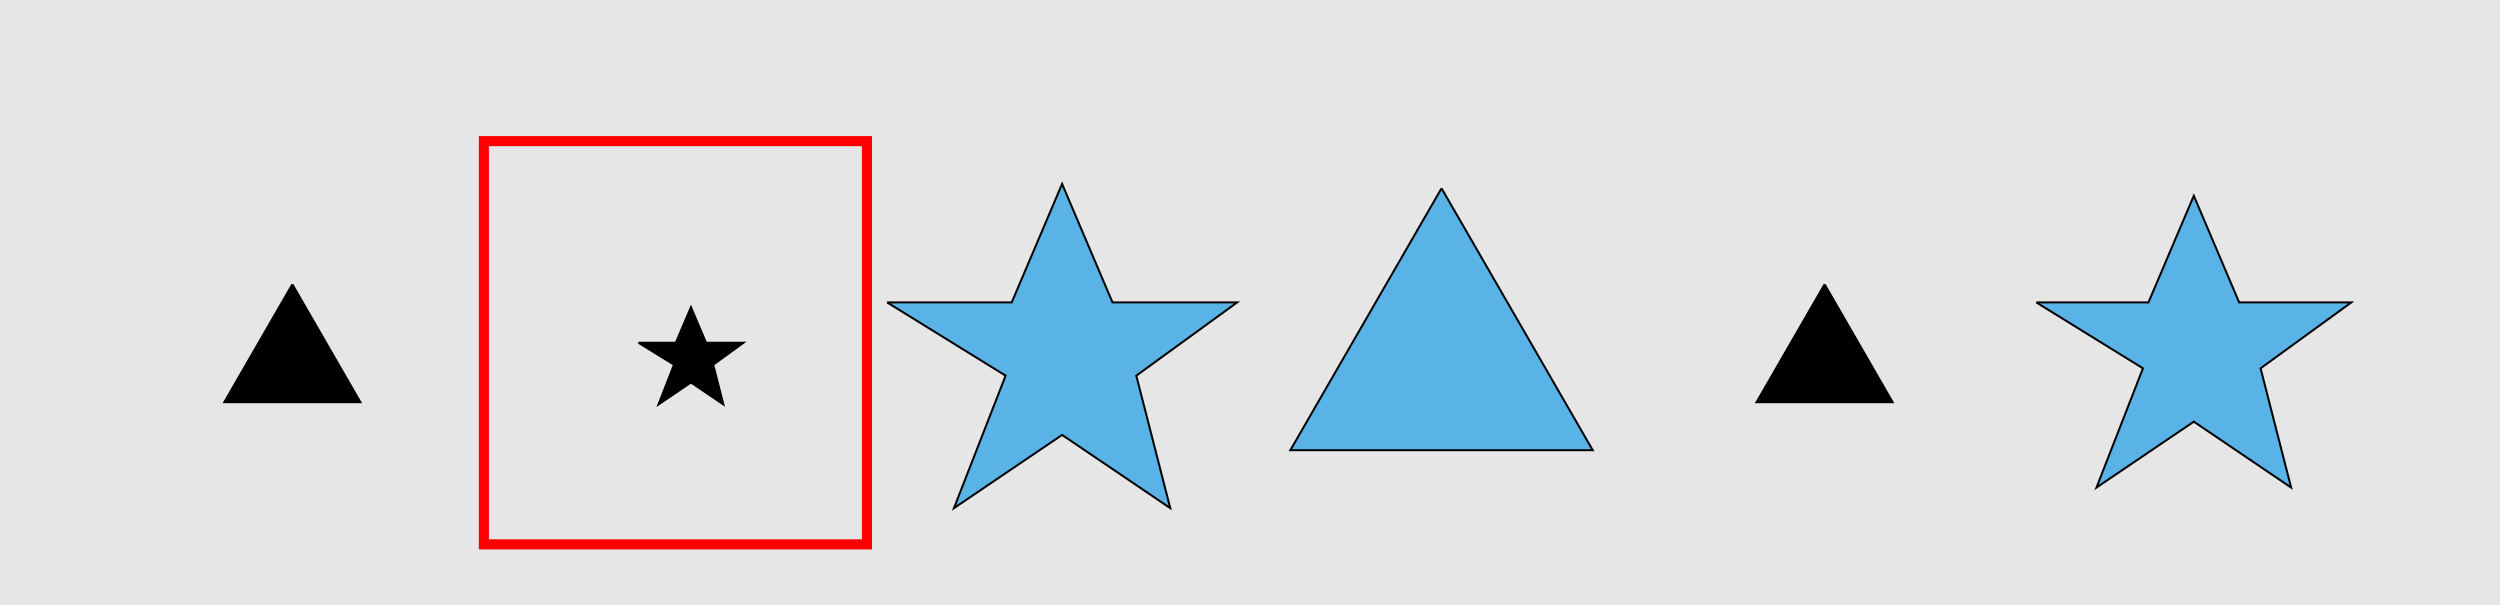
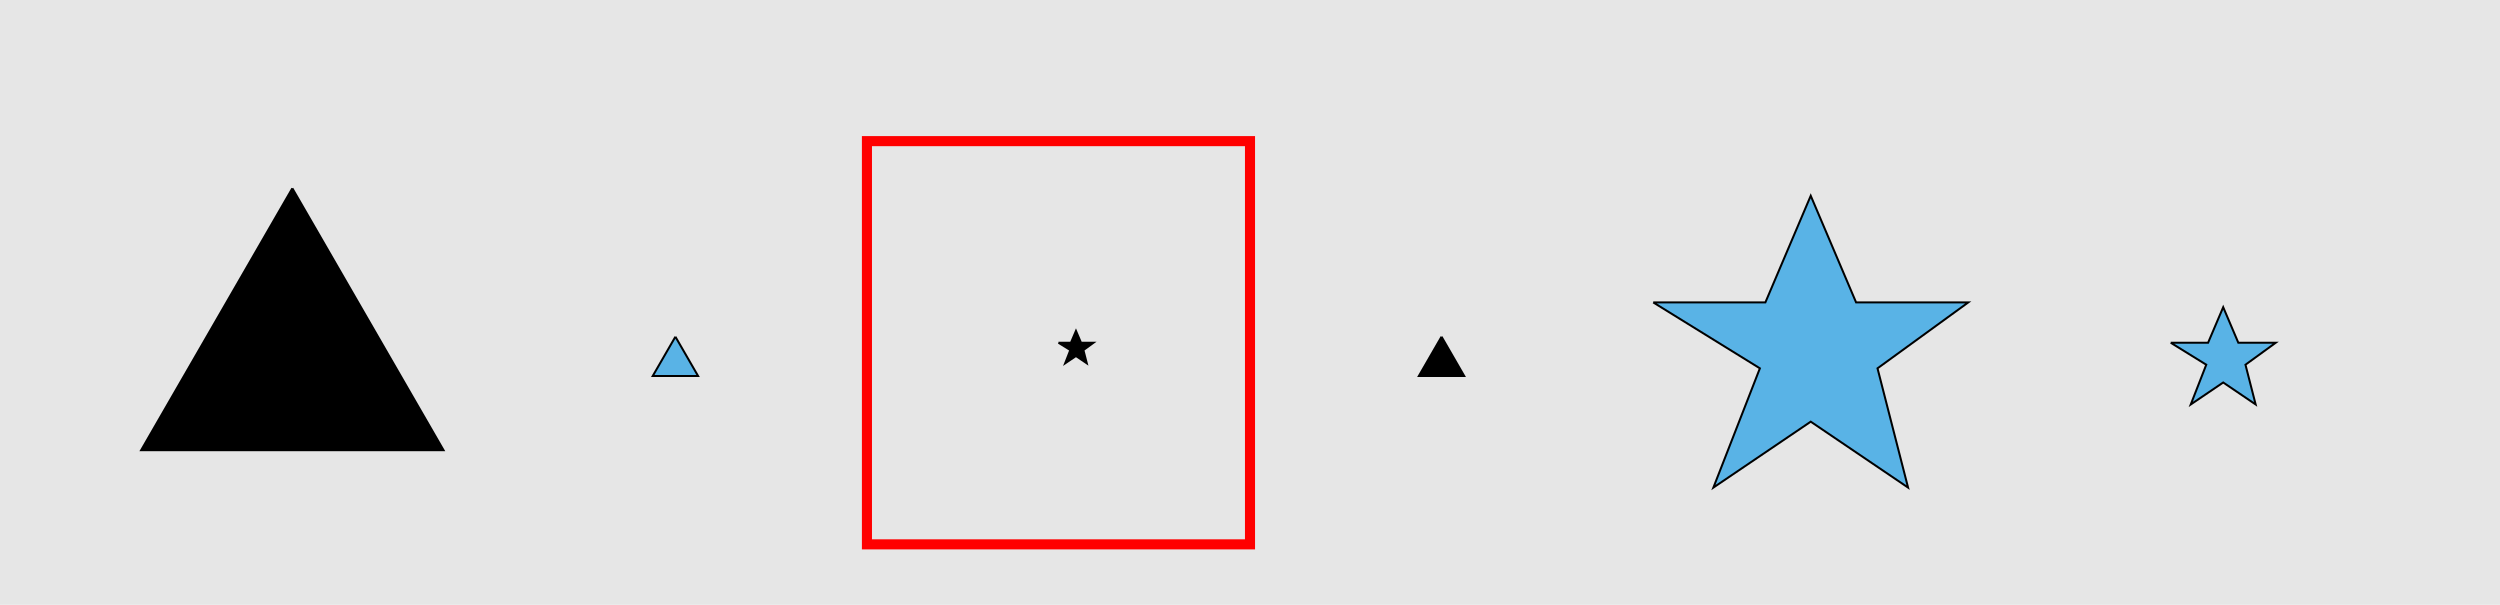
<svg xmlns="http://www.w3.org/2000/svg" width="1240pt" height="300pt" viewBox="0 0 1240 300" version="1.1">
-   <g id="surface2266">
+   <g id="surface2251">
    <rect x="0" y="0" width="1240" height="300" style="fill:rgb(90%,90%,90%);fill-opacity:1;stroke:none;" />
-     <path style="fill:none;stroke-width:5;stroke-linecap:butt;stroke-linejoin:miter;stroke:rgb(100%,0%,0%);stroke-opacity:1;stroke-miterlimit:10;" d="M 240 270 L 430 270 L 430 70 L 240 70 Z M 240 270 " />
-     <path style="fill-rule:nonzero;fill:rgb(0%,0%,0%);fill-opacity:1;stroke-width:1;stroke-linecap:butt;stroke-linejoin:miter;stroke:rgb(0%,0%,0%);stroke-opacity:1;stroke-miterlimit:10;" d="M 145 141.027 L 111.25 199.484 L 178.75 199.484 L 145 141.027 " />
-     <path style="fill-rule:nonzero;fill:rgb(0%,0%,0%);fill-opacity:1;stroke-width:1;stroke-linecap:butt;stroke-linejoin:miter;stroke:rgb(0%,0%,0%);stroke-opacity:1;stroke-miterlimit:10;" d="M 316.668 170 L 335.207 170 L 342.707 152.367 L 350.207 170 L 368.75 170 L 353.75 180.898 L 358.801 200.613 L 342.707 189.715 L 326.613 200.613 L 334.301 180.898 L 316.668 170 " />
-     <path style="fill-rule:nonzero;fill:rgb(35%,70%,90%);fill-opacity:1;stroke-width:1;stroke-linecap:butt;stroke-linejoin:miter;stroke:rgb(0%,0%,0%);stroke-opacity:1;stroke-miterlimit:10;" d="M 440 150 L 501.805 150 L 526.805 91.223 L 551.805 150 L 613.605 150 L 563.605 186.328 L 580.449 252.043 L 526.805 215.715 L 473.156 252.043 L 498.777 186.328 L 440 150 " />
-     <path style="fill-rule:nonzero;fill:rgb(35%,70%,90%);fill-opacity:1;stroke-width:1;stroke-linecap:butt;stroke-linejoin:miter;stroke:rgb(0%,0%,0%);stroke-opacity:1;stroke-miterlimit:10;" d="M 715 93.398 L 640 223.301 L 790 223.301 L 715 93.398 " />
-     <path style="fill-rule:nonzero;fill:rgb(0%,0%,0%);fill-opacity:1;stroke-width:1;stroke-linecap:butt;stroke-linejoin:miter;stroke:rgb(0%,0%,0%);stroke-opacity:1;stroke-miterlimit:10;" d="M 905 141.027 L 871.25 199.484 L 938.75 199.484 L 905 141.027 " />
-     <path style="fill-rule:nonzero;fill:rgb(35%,70%,90%);fill-opacity:1;stroke-width:1;stroke-linecap:butt;stroke-linejoin:miter;stroke:rgb(0%,0%,0%);stroke-opacity:1;stroke-miterlimit:10;" d="M 1010 150 L 1065.625 150 L 1088.125 97.098 L 1110.625 150 L 1166.246 150 L 1121.246 182.695 L 1136.406 241.84 L 1088.125 209.145 L 1039.84 241.84 L 1062.902 182.695 L 1010 150 " />
+     <path style="fill:none;stroke-width:5;stroke-linecap:butt;stroke-linejoin:miter;stroke:rgb(100%,0%,0%);stroke-opacity:1;stroke-miterlimit:10;" d="M 430 270 L 620 270 L 620 70 L 430 70 Z M 430 270 " />
+     <path style="fill-rule:nonzero;fill:rgb(0%,0%,0%);fill-opacity:1;stroke-width:1;stroke-linecap:butt;stroke-linejoin:miter;stroke:rgb(0%,0%,0%);stroke-opacity:1;stroke-miterlimit:10;" d="M 145 93.398 L 70 223.301 L 220 223.301 L 145 93.398 " />
+     <path style="fill-rule:nonzero;fill:rgb(35%,70%,90%);fill-opacity:1;stroke-width:1;stroke-linecap:butt;stroke-linejoin:miter;stroke:rgb(0%,0%,0%);stroke-opacity:1;stroke-miterlimit:10;" d="M 335 167.008 L 323.75 186.496 L 346.25 186.496 L 335 167.008 " />
+     <path style="fill-rule:nonzero;fill:rgb(0%,0%,0%);fill-opacity:1;stroke-width:1;stroke-linecap:butt;stroke-linejoin:miter;stroke:rgb(0%,0%,0%);stroke-opacity:1;stroke-miterlimit:10;" d="M 525 170 L 531.18 170 L 533.68 164.121 L 536.18 170 L 542.359 170 L 537.359 173.633 L 539.047 180.203 L 533.68 176.57 L 528.316 180.203 L 530.879 173.633 L 525 170 " />
+     <path style="fill-rule:nonzero;fill:rgb(0%,0%,0%);fill-opacity:1;stroke-width:1;stroke-linecap:butt;stroke-linejoin:miter;stroke:rgb(0%,0%,0%);stroke-opacity:1;stroke-miterlimit:10;" d="M 715 167.008 L 703.75 186.496 L 726.25 186.496 L 715 167.008 " />
+     <path style="fill-rule:nonzero;fill:rgb(35%,70%,90%);fill-opacity:1;stroke-width:1;stroke-linecap:butt;stroke-linejoin:miter;stroke:rgb(0%,0%,0%);stroke-opacity:1;stroke-miterlimit:10;" d="M 820 150 L 875.625 150 L 898.125 97.098 L 920.625 150 L 976.246 150 L 931.246 182.695 L 946.406 241.84 L 898.125 209.145 L 849.84 241.84 L 872.902 182.695 L 820 150 " />
+     <path style="fill-rule:nonzero;fill:rgb(35%,70%,90%);fill-opacity:1;stroke-width:1;stroke-linecap:butt;stroke-linejoin:miter;stroke:rgb(0%,0%,0%);stroke-opacity:1;stroke-miterlimit:10;" d="M 1076.668 170 L 1095.207 170 L 1102.707 152.367 L 1110.207 170 L 1128.75 170 L 1113.75 180.898 L 1118.801 200.613 L 1102.707 189.715 L 1086.613 200.613 L 1094.301 180.898 L 1076.668 170 " />
  </g>
</svg>
